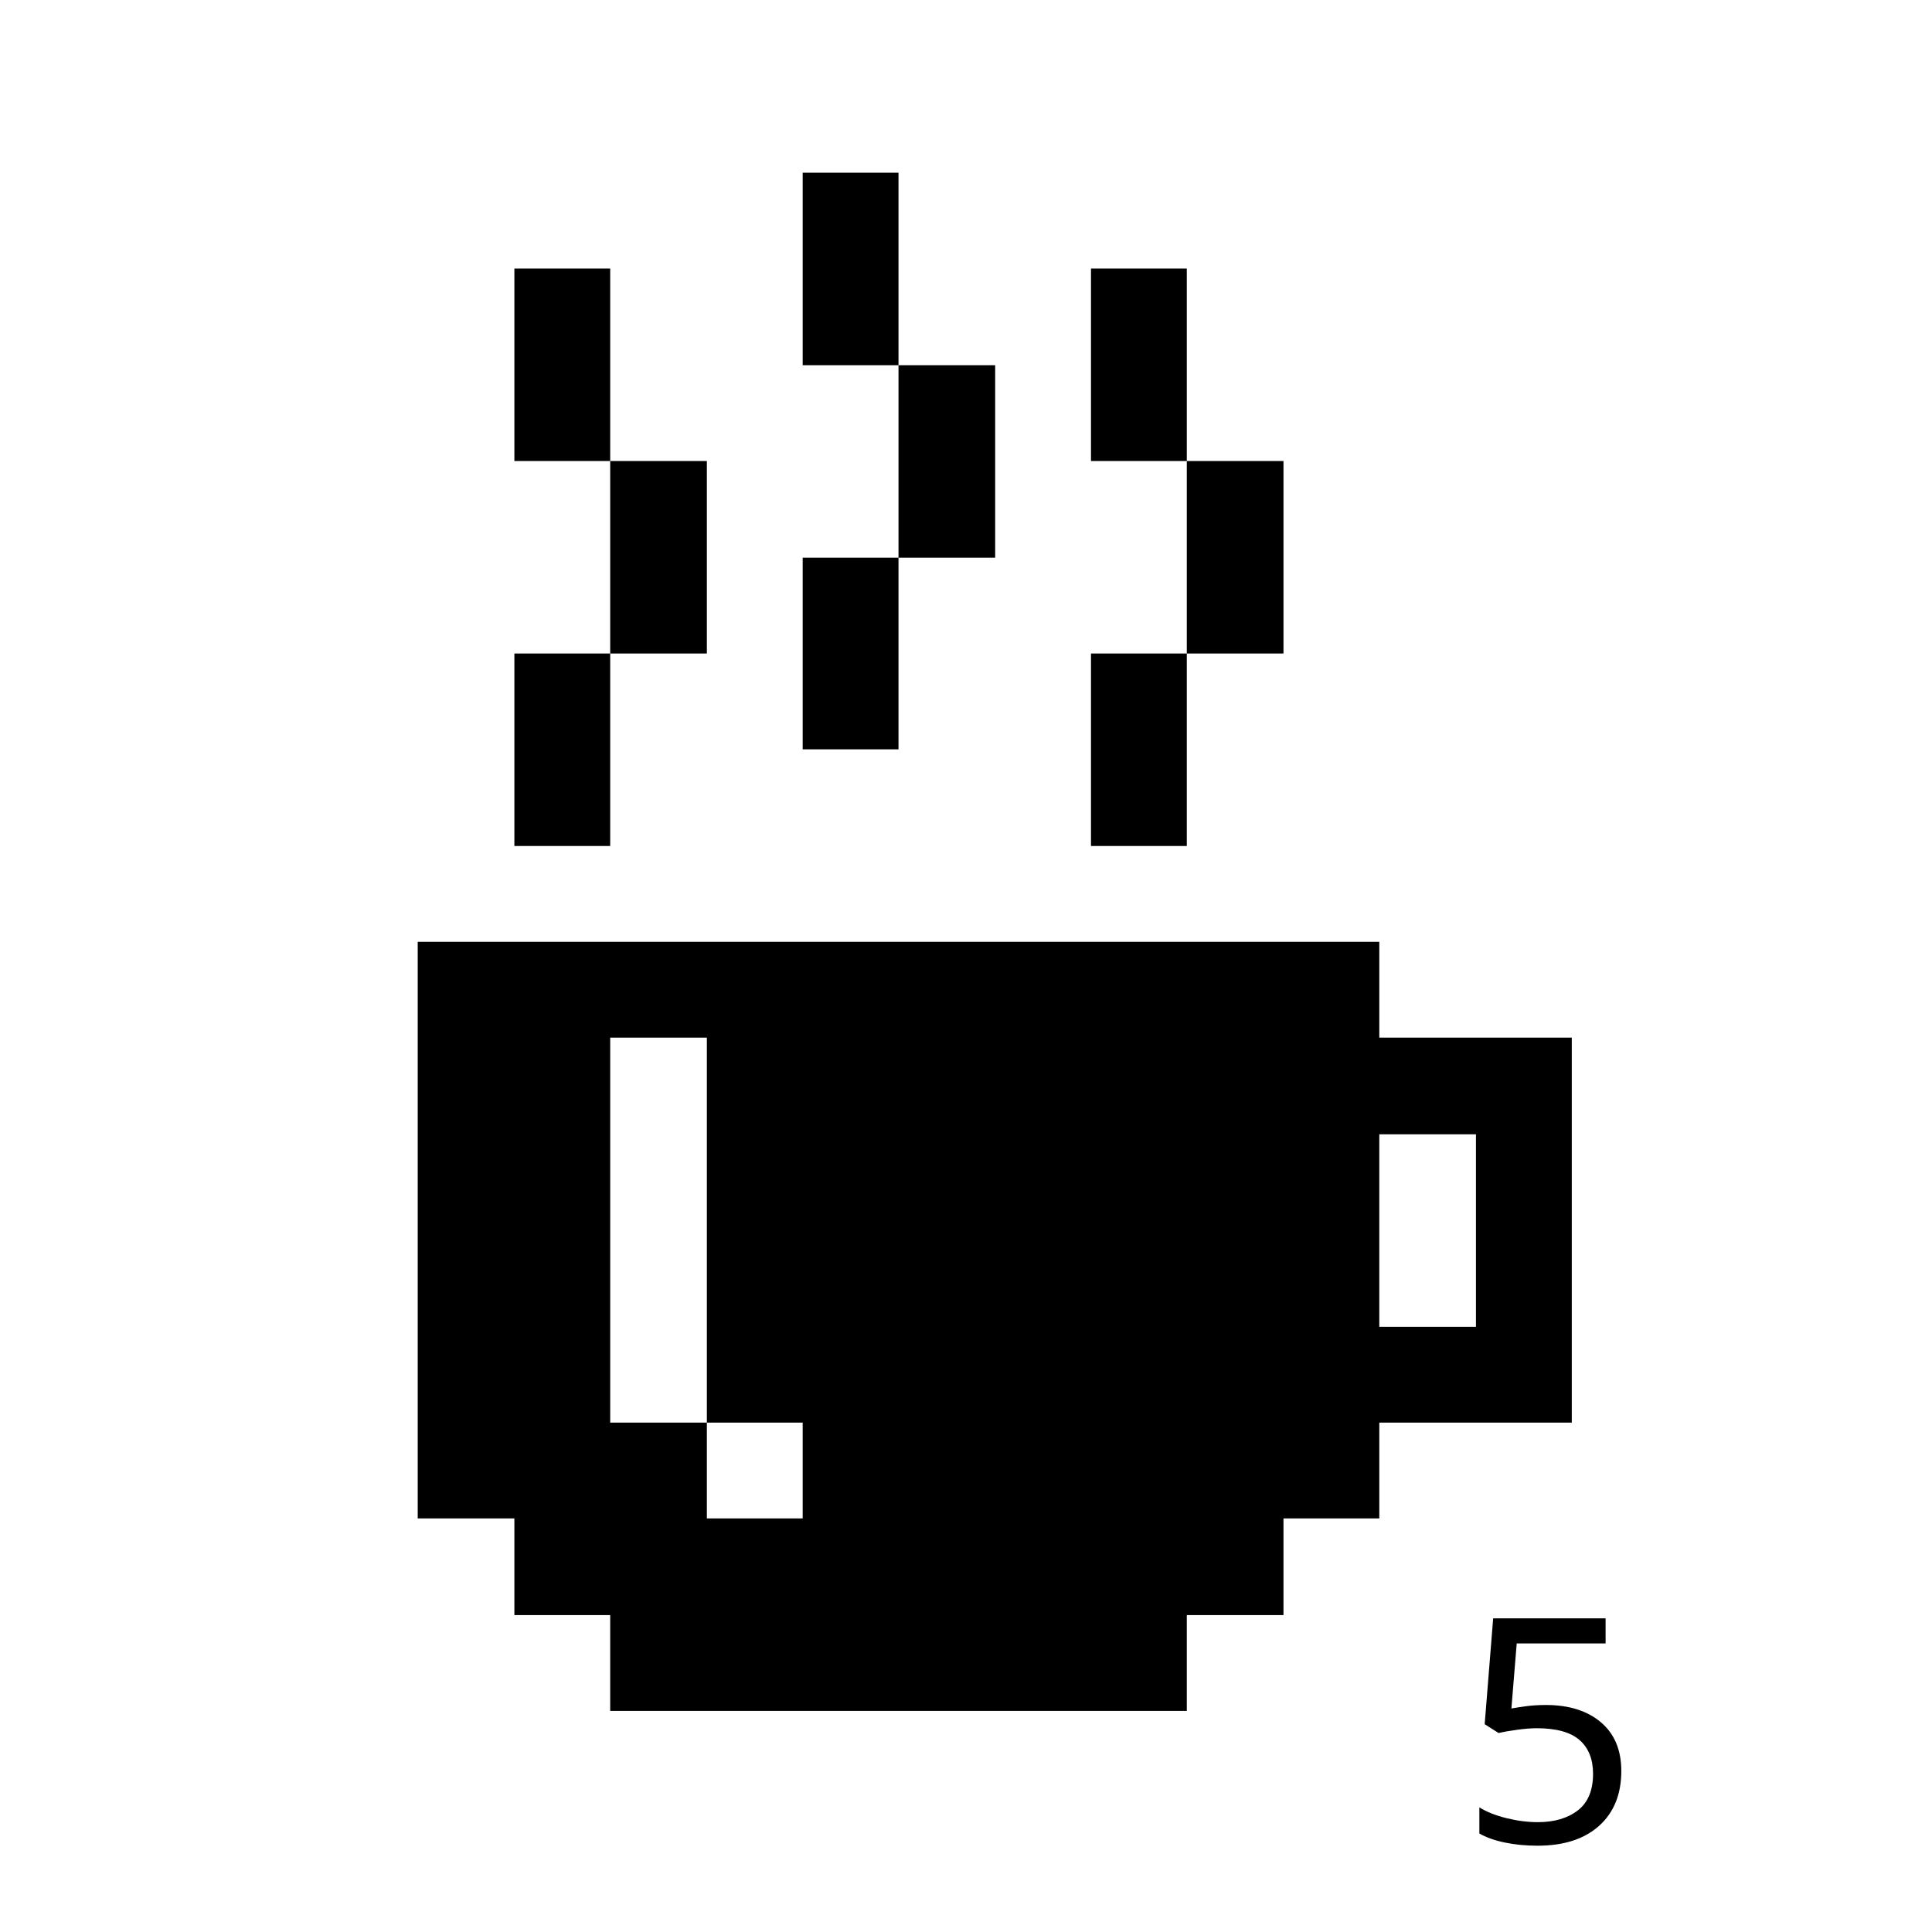
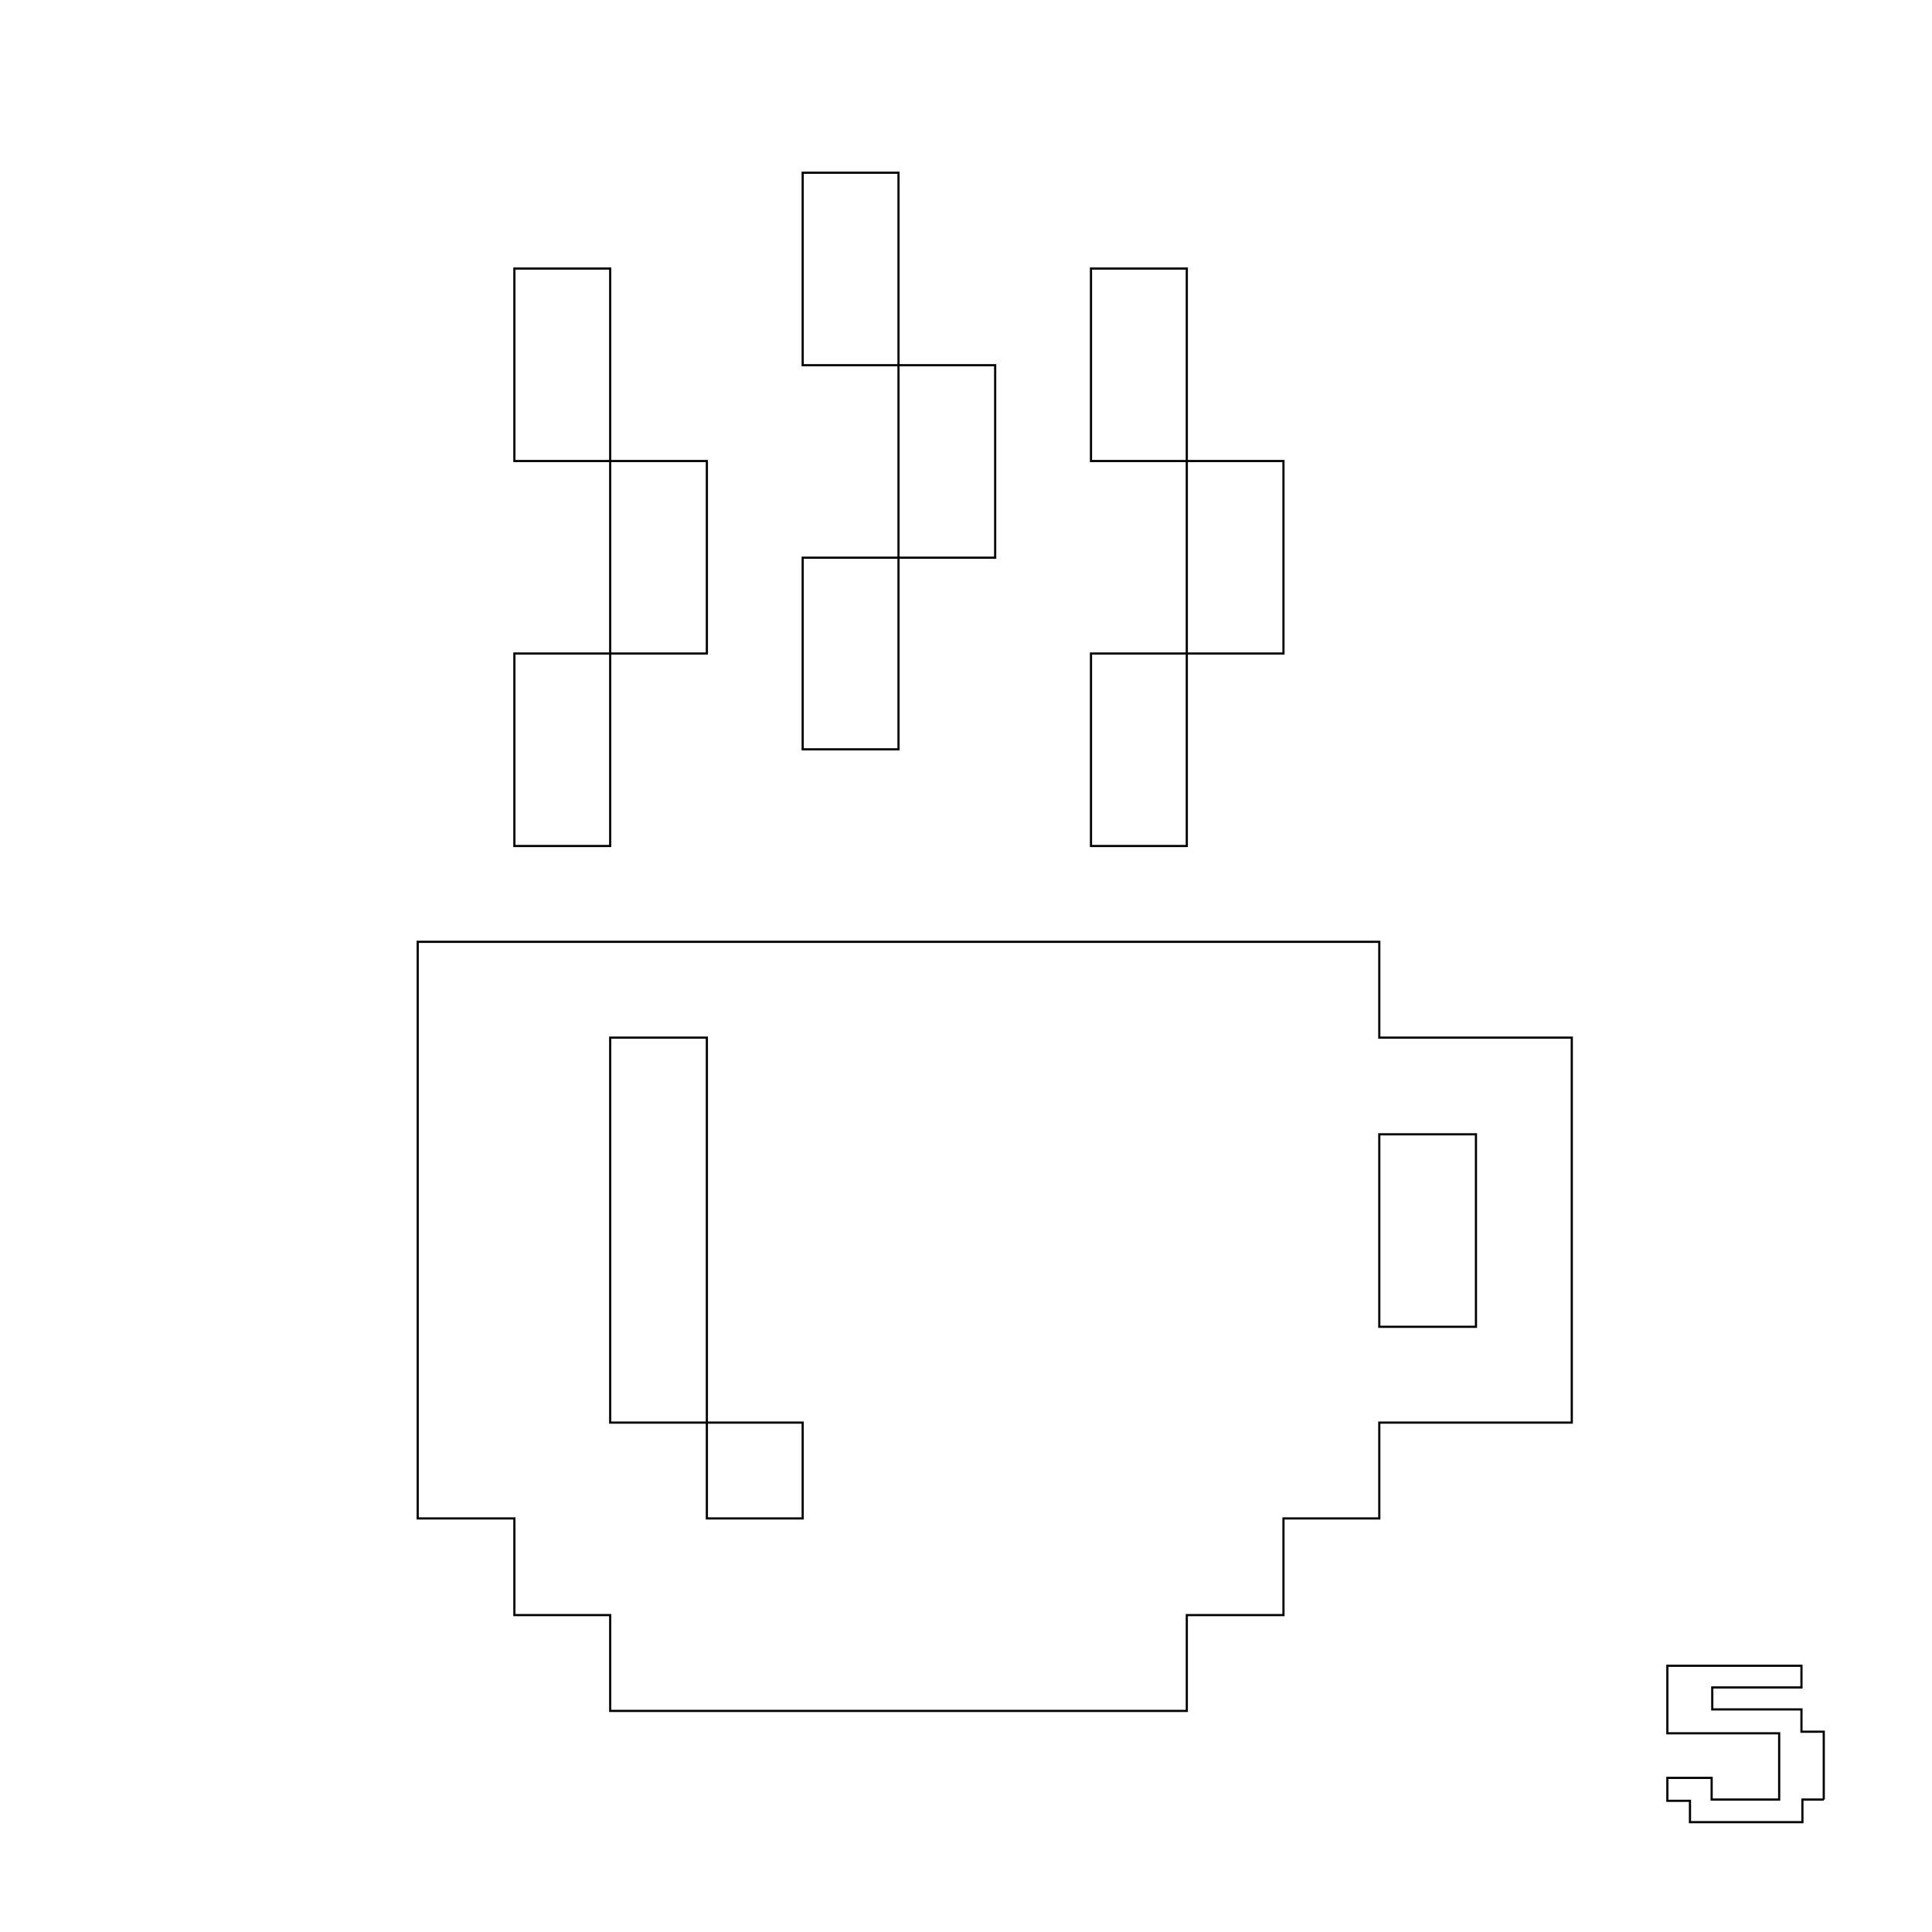
<svg xmlns="http://www.w3.org/2000/svg" width="885.827" height="885.827" id="svg3016" version="1.1">
  <defs id="defs3018" />
  <g id="layer1" transform="translate(0,-166.5354)">
-     <text xml:space="preserve" style="font-size:144px;font-style:normal;font-variant:normal;font-weight:normal;font-stretch:normal;text-align:center;line-height:125%;letter-spacing:0px;word-spacing:0px;text-anchor:middle;fill:#000000;fill-opacity:1;stroke:none;font-family:'8bit';-inkscape-font-specification:'8bit'" x="804" y="1011.362" id="text3064">
-       <tspan x="804" y="1011.362" id="tspan3185">5</tspan>
-     </text>
-     <path style="fill:#000000;stroke:none" d="m 368.033,245.731 0,88.255 43.933,0 0,-88.255 -43.933,0 z m 43.933,88.255 0,88.255 44.322,0 0,-88.255 -44.322,0 z m 0,88.255 -43.933,0 0,87.866 43.933,0 0,-87.866 z M 235.845,289.664 l 0,88.255 43.933,0 0,-88.255 -43.933,0 z m 43.933,88.255 0,88.255 44.322,0 0,-88.255 -44.322,0 z m 0,88.255 -43.933,0 0,88.255 43.933,0 0,-88.255 z m 220.443,-176.51 0,88.255 43.933,0 0,-88.255 -43.933,0 z m 43.933,88.255 0,88.255 44.322,0 0,-88.255 -44.322,0 z m 0,88.255 -43.933,0 0,88.255 43.933,0 0,-88.255 z m -352.63,132.188 0,264.376 44.322,0 0,44.322 43.933,0 0,43.933 264.376,0 0,-43.933 44.322,0 0,-44.322 43.933,0 0,-43.933 44.322,0 43.933,0 0,-132.188 0,-44.322 -88.255,0 0,-43.933 -440.885,0 z m 88.255,43.933 44.322,0 0,176.51 43.933,0 0,43.933 -43.933,0 0,-43.933 -44.322,0 0,-176.51 z m 352.63,44.322 44.322,0 0,88.255 -44.322,0 0,-88.255 z" id="path3117" />
+     <path id="path2987" style="font-size:144px;font-style:normal;font-variant:normal;font-weight:normal;font-stretch:normal;text-align:center;line-height:125%;letter-spacing:0px;word-spacing:0px;text-anchor:middle;fill:none;fill-opacity:1;stroke:#000000;font-family:'8bit';-inkscape-font-specification:'8bit'" d="m 836.2,991.634 -9.792,0 0,10.368 -51.552,0 0,-9.792 -10.368,0 0,-10.512 20.304,0 0,9.936 30.96,0 0,-30.384 -51.264,0 0,-30.96 61.488,0 0,9.936 -40.896,0 0,10.08 40.896,0 0,10.224 10.224,0 0,31.104" />
+     <path style="fill:none;stroke:#000000" d="m 368.033,245.731 0,88.255 43.933,0 0,-88.255 -43.933,0 z m 43.933,88.255 0,88.255 44.322,0 0,-88.255 -44.322,0 z m 0,88.255 -43.933,0 0,87.866 43.933,0 0,-87.866 z M 235.845,289.664 l 0,88.255 43.933,0 0,-88.255 -43.933,0 z m 43.933,88.255 0,88.255 44.322,0 0,-88.255 -44.322,0 z m 0,88.255 -43.933,0 0,88.255 43.933,0 0,-88.255 z m 220.443,-176.51 0,88.255 43.933,0 0,-88.255 -43.933,0 z m 43.933,88.255 0,88.255 44.322,0 0,-88.255 -44.322,0 z m 0,88.255 -43.933,0 0,88.255 43.933,0 0,-88.255 z m -352.63,132.188 0,264.376 44.322,0 0,44.322 43.933,0 0,43.933 264.376,0 0,-43.933 44.322,0 0,-44.322 43.933,0 0,-43.933 44.322,0 43.933,0 0,-132.188 0,-44.322 -88.255,0 0,-43.933 -440.885,0 z m 88.255,43.933 44.322,0 0,176.51 43.933,0 0,43.933 -43.933,0 0,-43.933 -44.322,0 0,-176.51 z m 352.63,44.322 44.322,0 0,88.255 -44.322,0 0,-88.255 z" id="path3117" />
  </g>
</svg>
